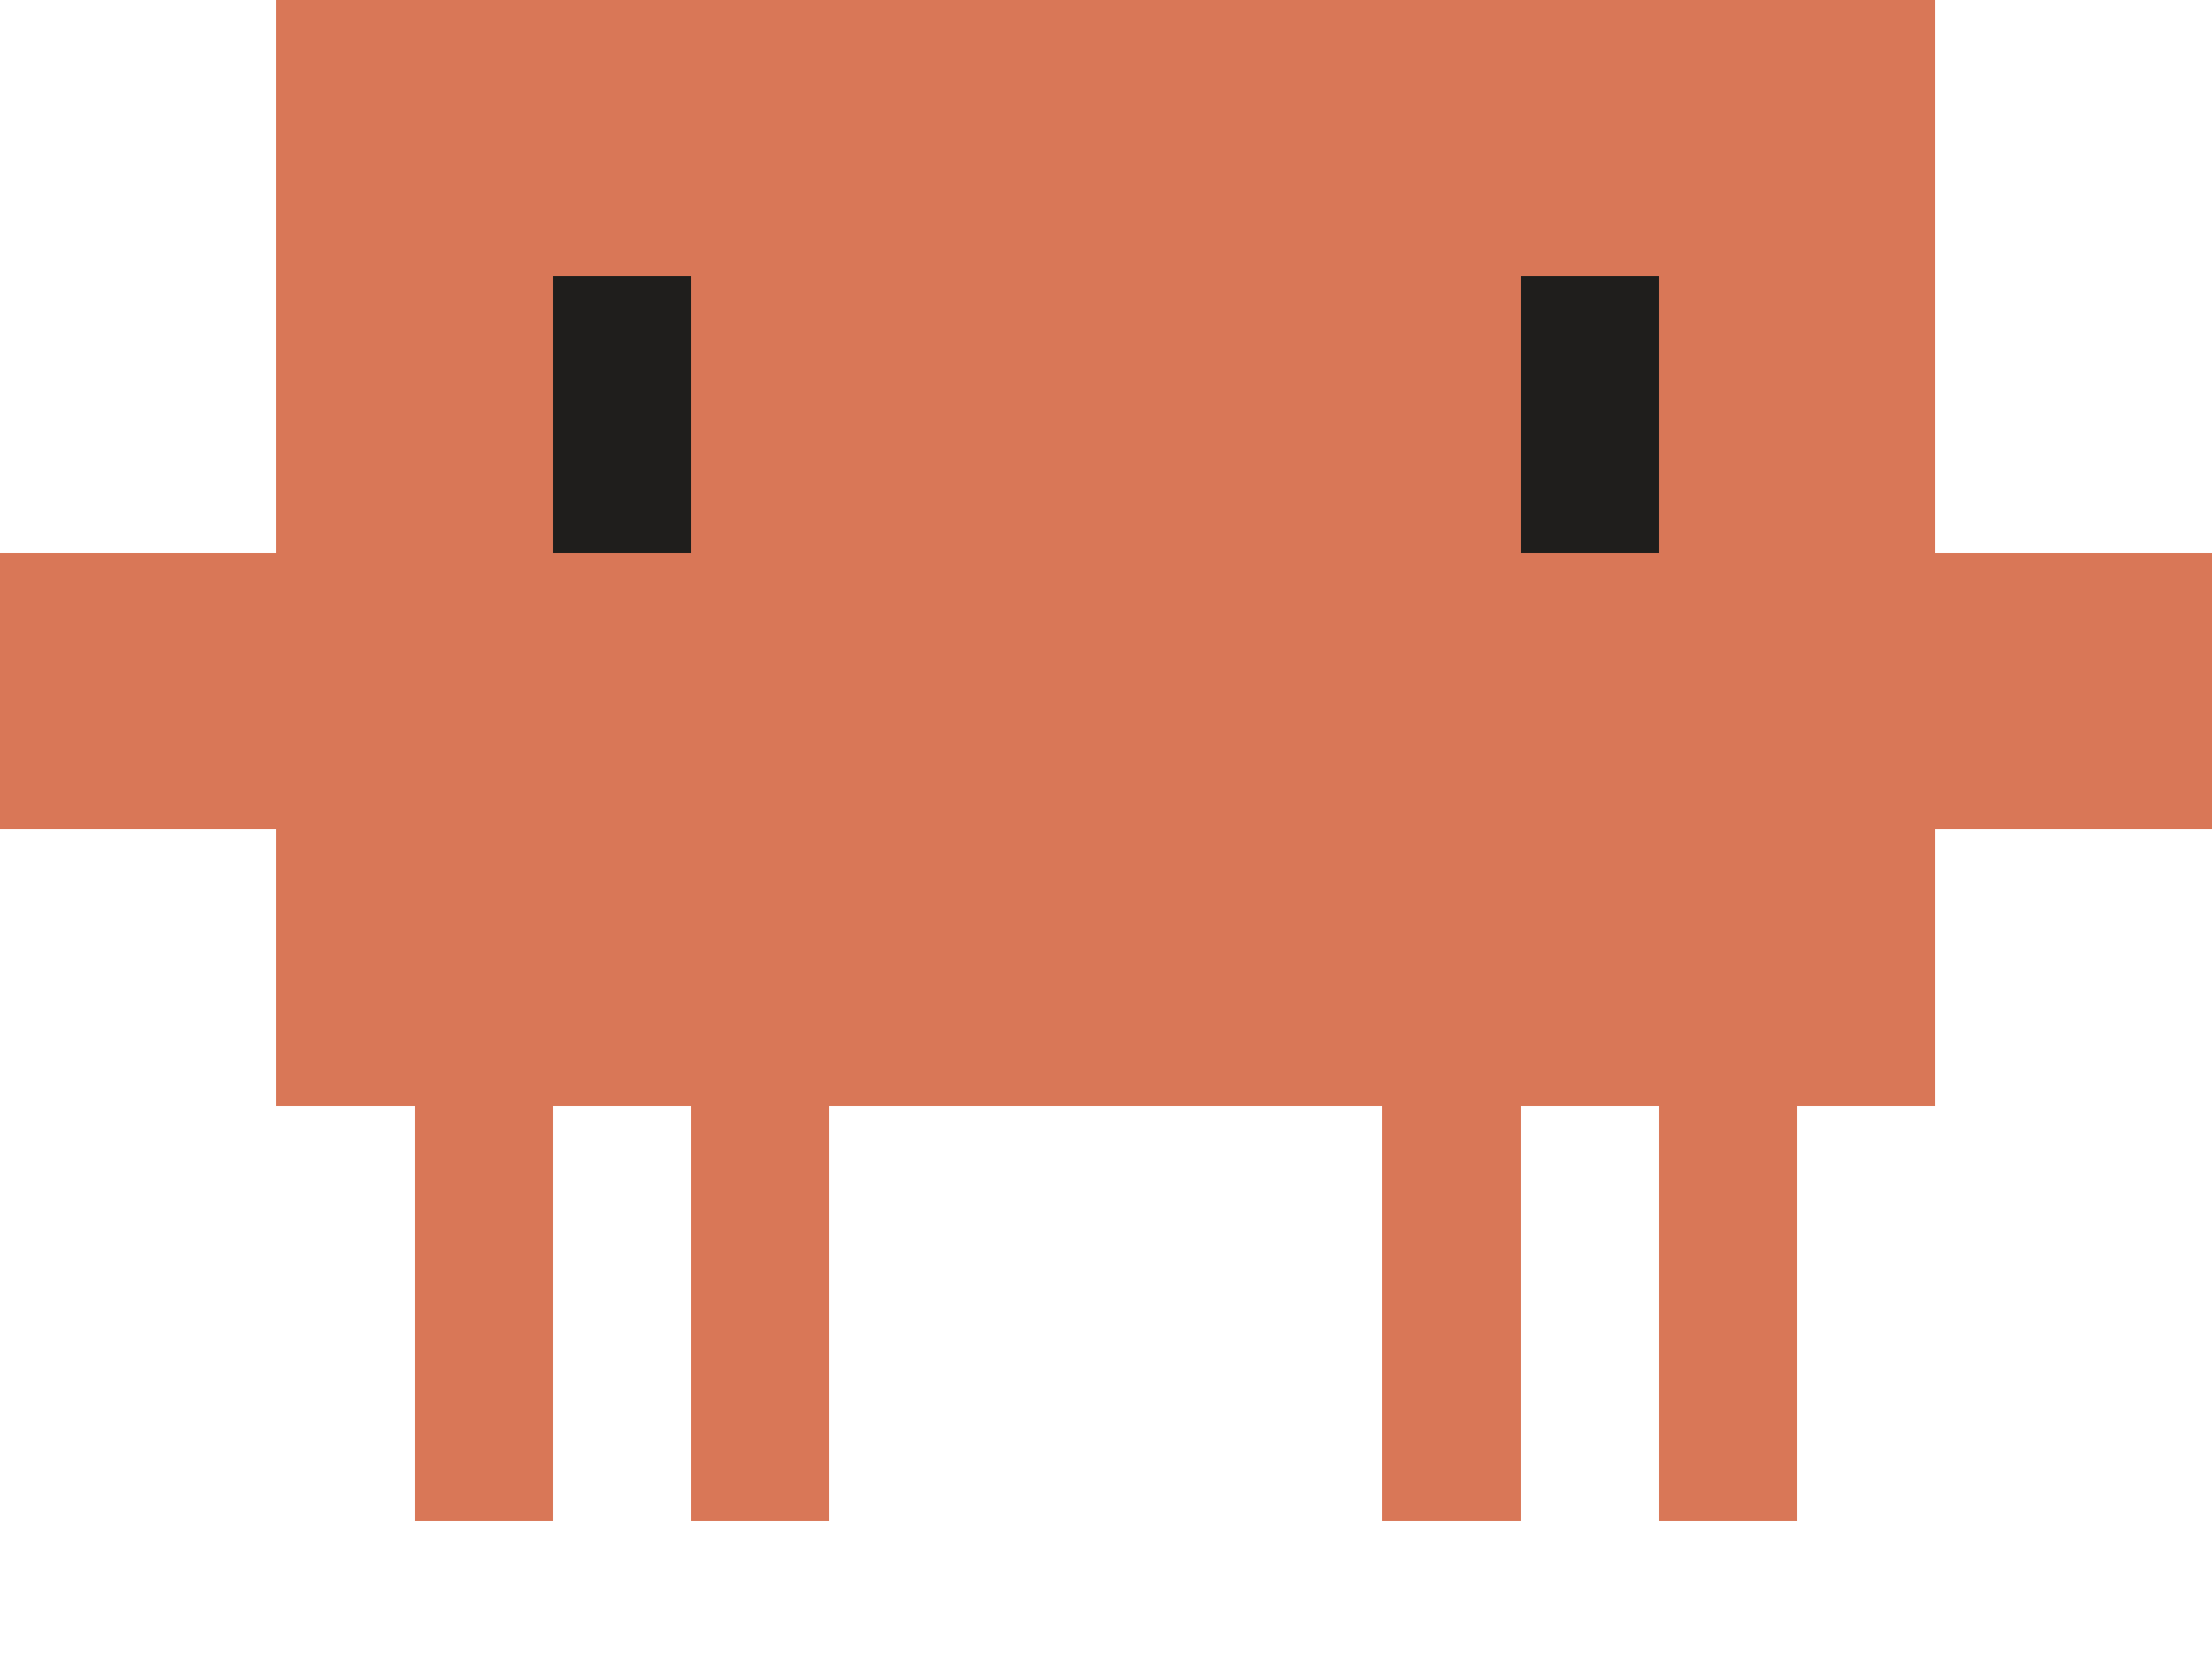
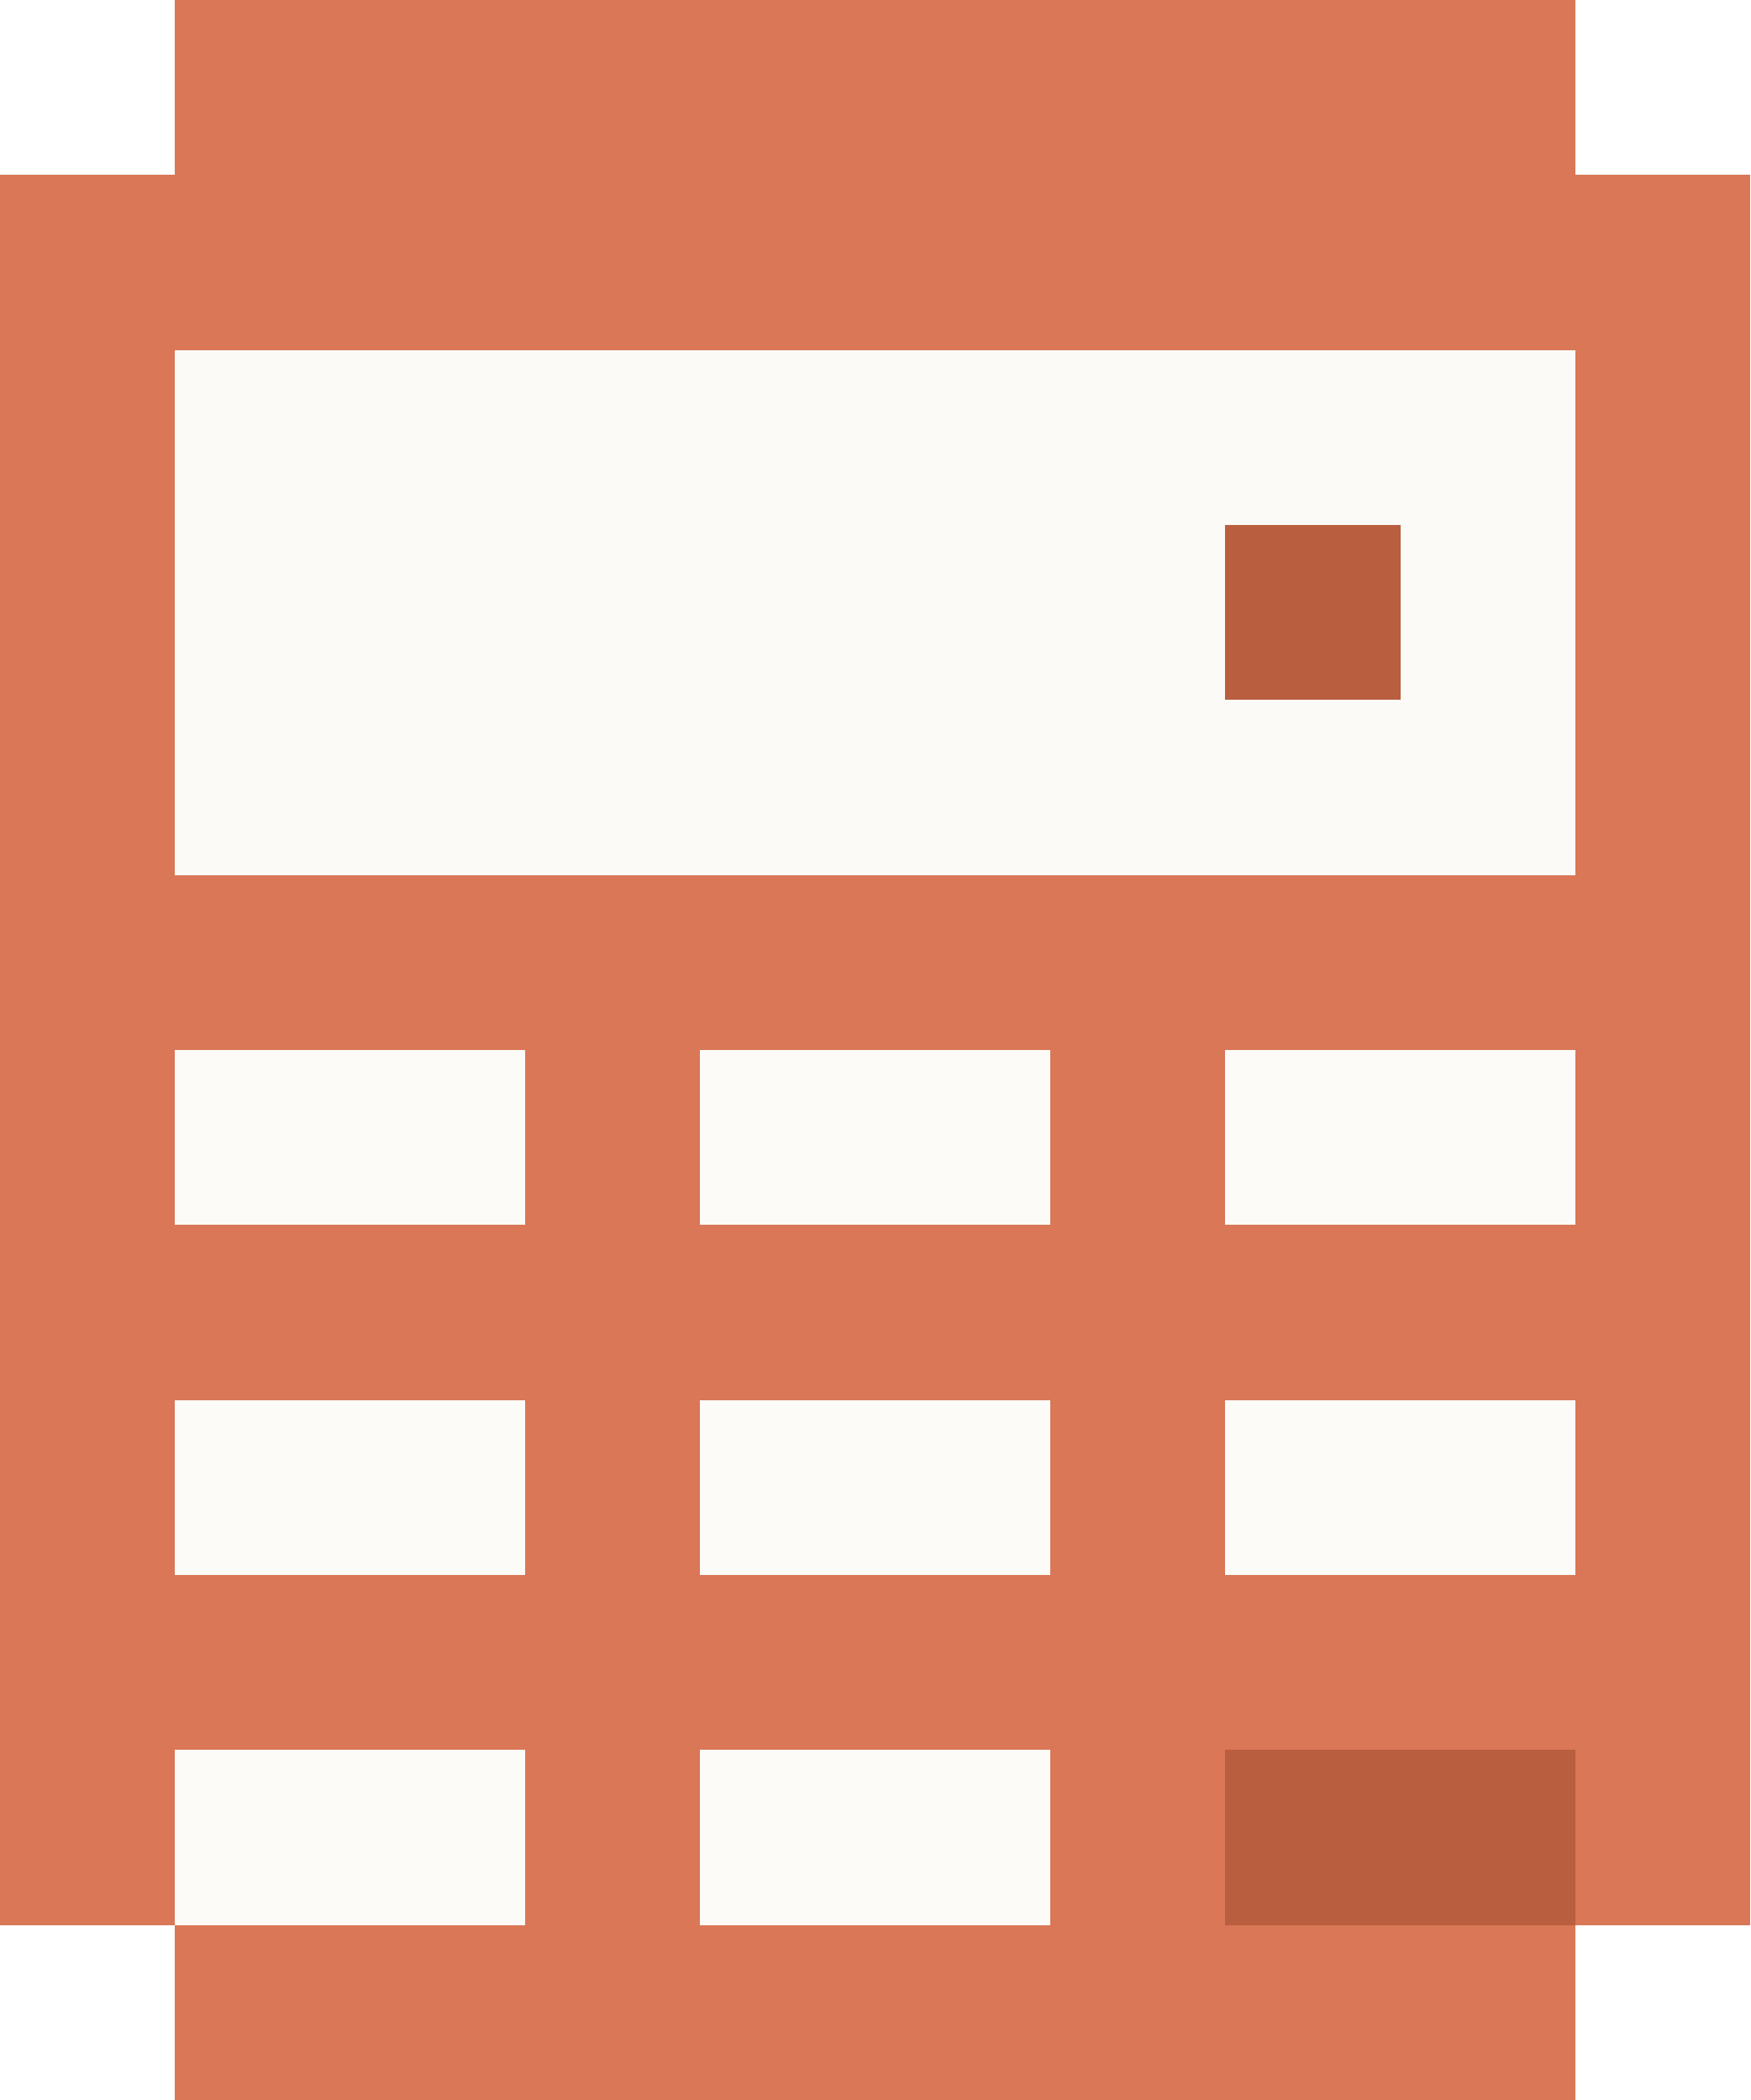
- <svg xmlns="http://www.w3.org/2000/svg" viewBox="0 0 16 12" shape-rendering="crispEdges">
-   <path fill="#D97757" d="M2 0h12v4h2v2h-2v2H2V6H0V4h2z" />
-   <path fill="#1F1E1C" d="M4 2h1v2H4zM11 2h1v2h-1z" />
-   <path fill="#D97757" d="M3 8h1v3H3zM5 8h1v3H5zM10 8h1v3h-1zM12 8h1v3h-1z" />
+ <svg xmlns="http://www.w3.org/2000/svg" viewBox="0 0 10 12" shape-rendering="crispEdges">
+   <rect x="1" y="0" width="8" height="1" fill="#D97757" />
+   <rect x="0" y="1" width="10" height="1" fill="#D97757" />
+   <rect x="0" y="2" width="1" height="1" fill="#D97757" />
+   <rect x="1" y="2" width="8" height="1" fill="#FBFAF6" />
+   <rect x="9" y="2" width="1" height="1" fill="#D97757" />
+   <rect x="0" y="3" width="1" height="1" fill="#D97757" />
+   <rect x="1" y="3" width="6" height="1" fill="#FBFAF6" />
+   <rect x="7" y="3" width="1" height="1" fill="#B95E3F" />
+   <rect x="8" y="3" width="1" height="1" fill="#FBFAF6" />
+   <rect x="9" y="3" width="1" height="1" fill="#D97757" />
+   <rect x="0" y="4" width="1" height="1" fill="#D97757" />
+   <rect x="1" y="4" width="8" height="1" fill="#FBFAF6" />
+   <rect x="9" y="4" width="1" height="1" fill="#D97757" />
+   <rect x="0" y="5" width="10" height="1" fill="#D97757" />
+   <rect x="0" y="6" width="1" height="1" fill="#D97757" />
+   <rect x="1" y="6" width="2" height="1" fill="#FBFAF6" opacity=".85" />
+   <rect x="3" y="6" width="1" height="1" fill="#D97757" />
+   <rect x="4" y="6" width="2" height="1" fill="#FBFAF6" opacity=".85" />
+   <rect x="6" y="6" width="1" height="1" fill="#D97757" />
+   <rect x="7" y="6" width="2" height="1" fill="#FBFAF6" opacity=".85" />
+   <rect x="9" y="6" width="1" height="1" fill="#D97757" />
+   <rect x="0" y="7" width="10" height="1" fill="#D97757" />
+   <rect x="0" y="8" width="1" height="1" fill="#D97757" />
+   <rect x="1" y="8" width="2" height="1" fill="#FBFAF6" opacity=".85" />
+   <rect x="3" y="8" width="1" height="1" fill="#D97757" />
+   <rect x="4" y="8" width="2" height="1" fill="#FBFAF6" opacity=".85" />
+   <rect x="6" y="8" width="1" height="1" fill="#D97757" />
+   <rect x="7" y="8" width="2" height="1" fill="#FBFAF6" opacity=".85" />
+   <rect x="9" y="8" width="1" height="1" fill="#D97757" />
+   <rect x="0" y="9" width="10" height="1" fill="#D97757" />
+   <rect x="0" y="10" width="1" height="1" fill="#D97757" />
+   <rect x="1" y="10" width="2" height="1" fill="#FBFAF6" opacity=".85" />
+   <rect x="3" y="10" width="1" height="1" fill="#D97757" />
+   <rect x="4" y="10" width="2" height="1" fill="#FBFAF6" opacity=".85" />
+   <rect x="6" y="10" width="1" height="1" fill="#D97757" />
+   <rect x="7" y="10" width="2" height="1" fill="#B95E3F" />
+   <rect x="9" y="10" width="1" height="1" fill="#D97757" />
+   <rect x="1" y="11" width="8" height="1" fill="#D97757" />
</svg>
